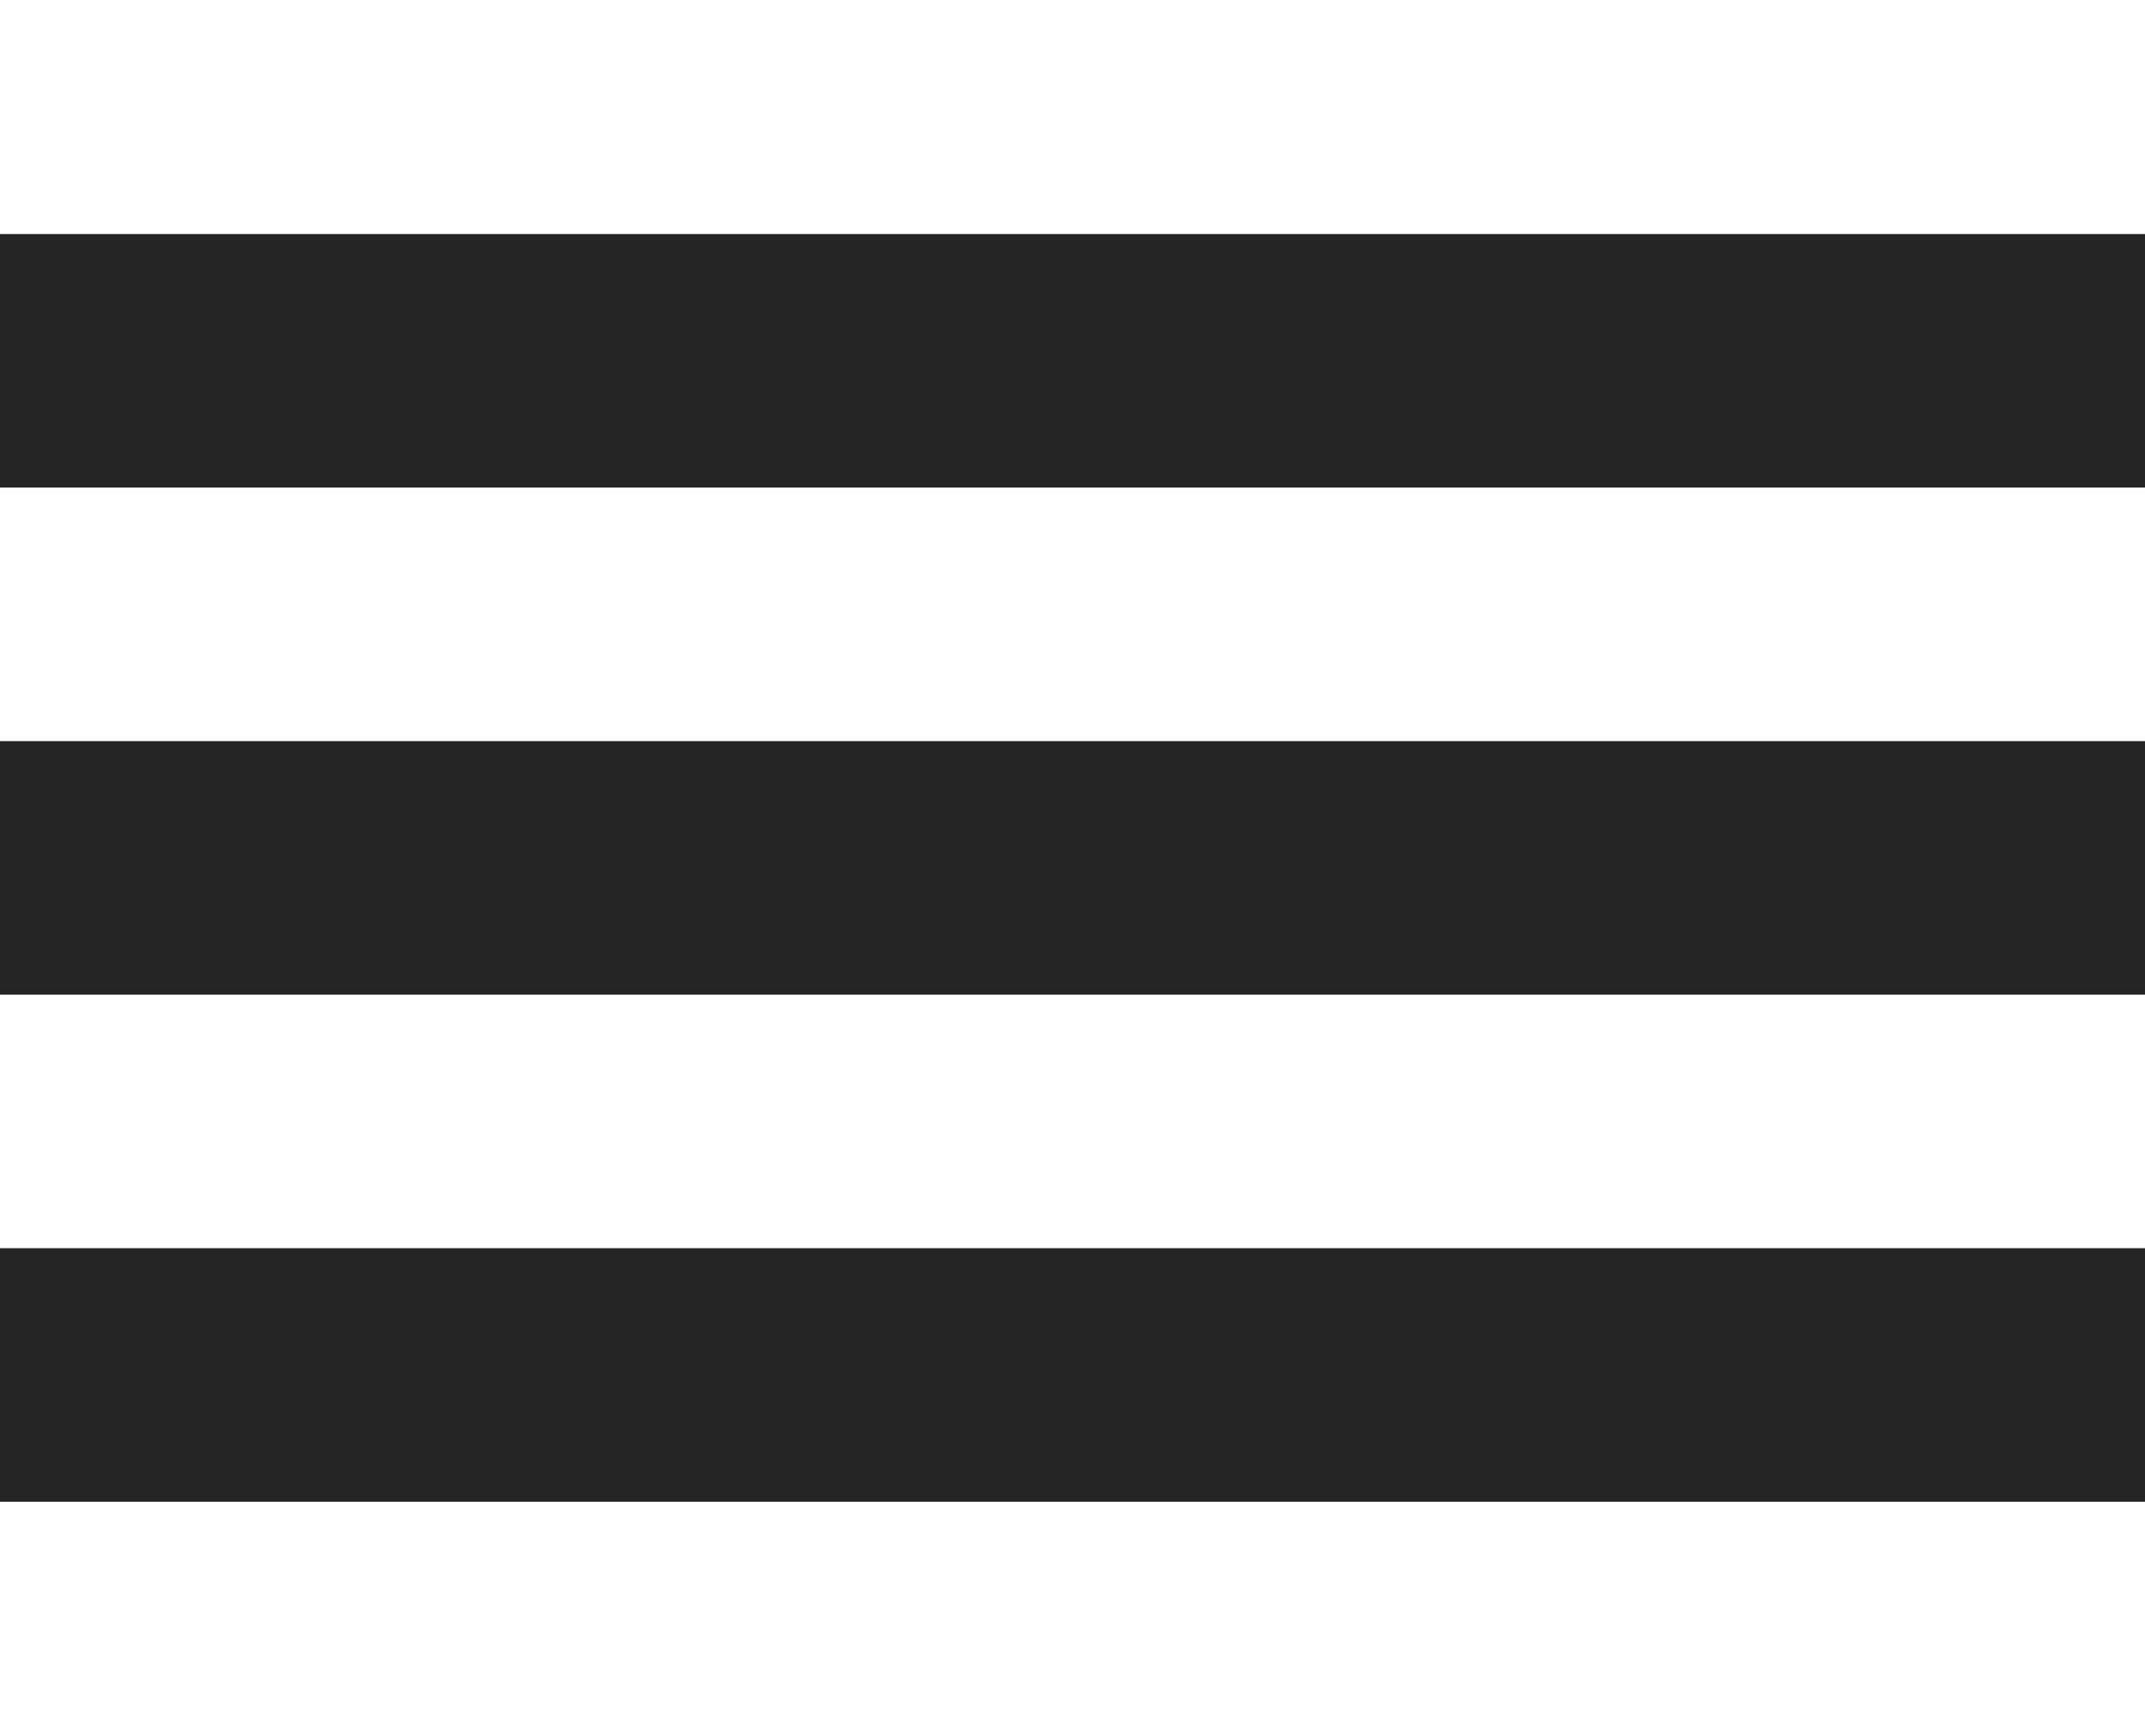
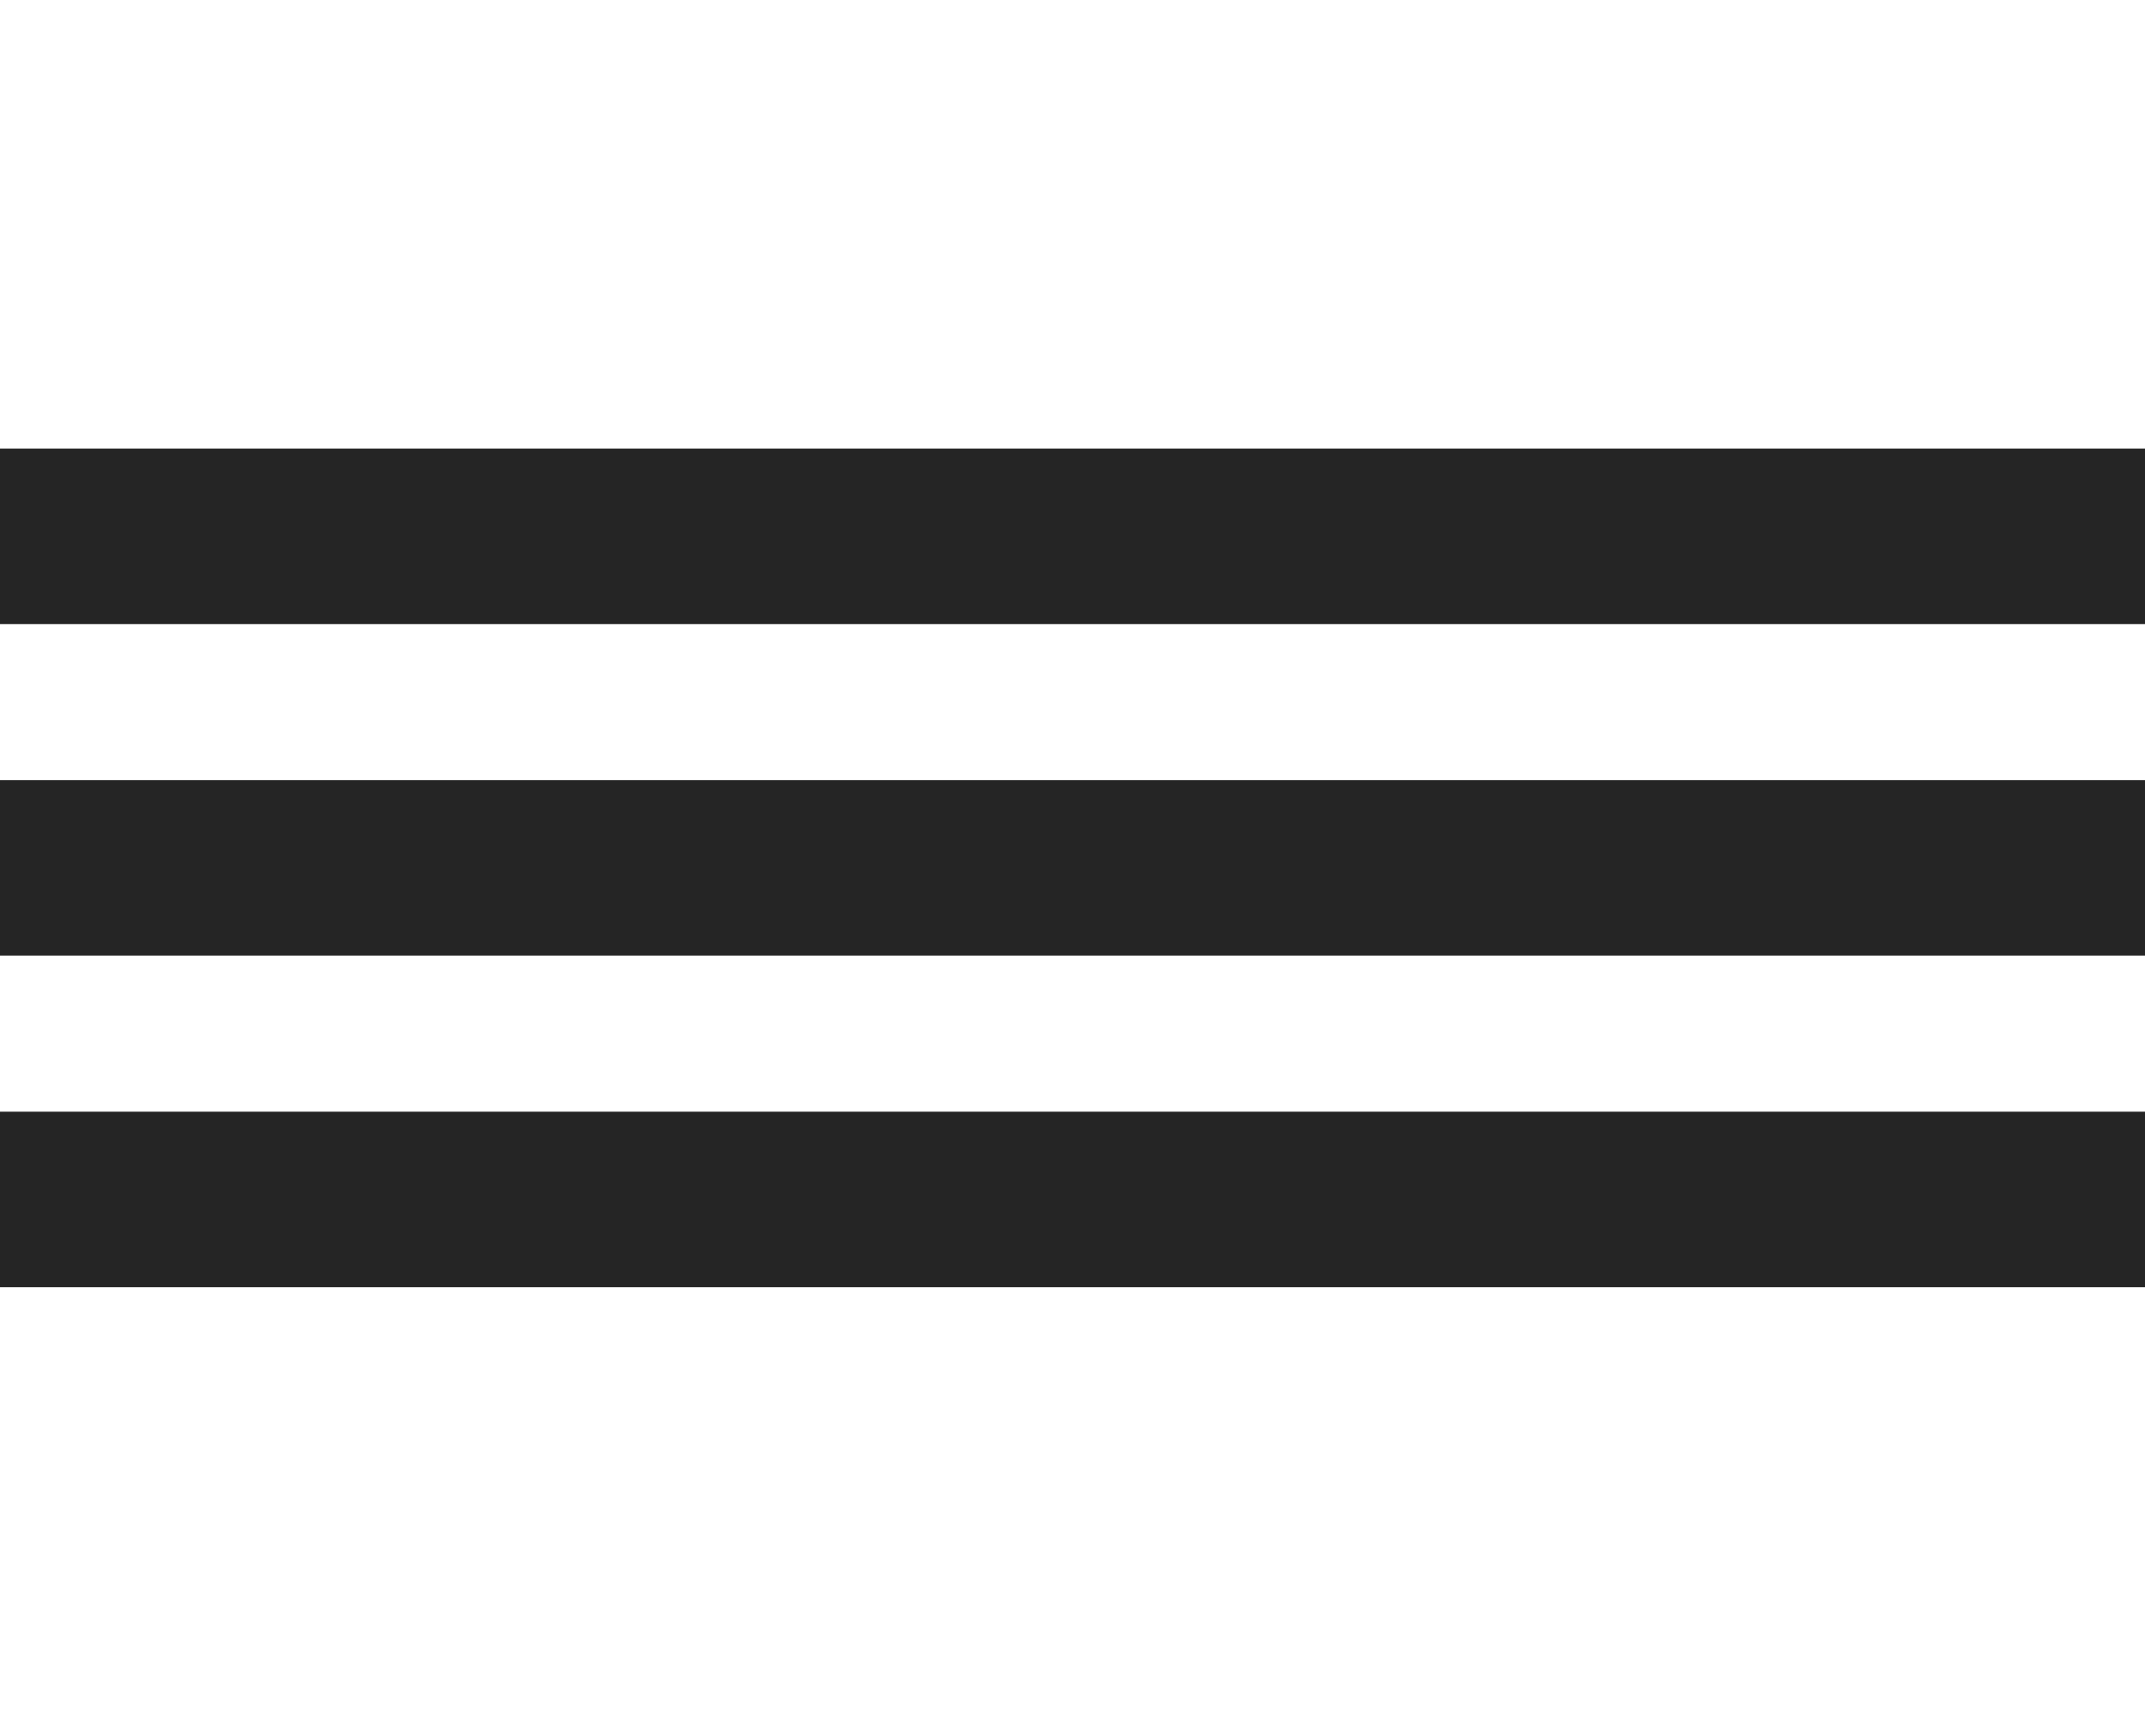
<svg xmlns="http://www.w3.org/2000/svg" version="1.1" id="Layer_1" x="0px" y="0px" viewBox="0 0 11 8.9" style="enable-background:new 0 0 11 8.9;" xml:space="preserve">
  <style type="text/css">
	.st0{fill:#252525;}
</style>
-   <path class="st0" d="M11,2.5H0V1.2h11V2.5z M11,3.8H0v1.3h11V3.8z M11,6.4H0v1.3h11V6.4z" />
+   <path class="st0" d="M11,3.2H0V2.3h11V3.2z M11,4H0v0.9h11V4z M11,5.7H0v0.9h11V5.7z" />
</svg>
